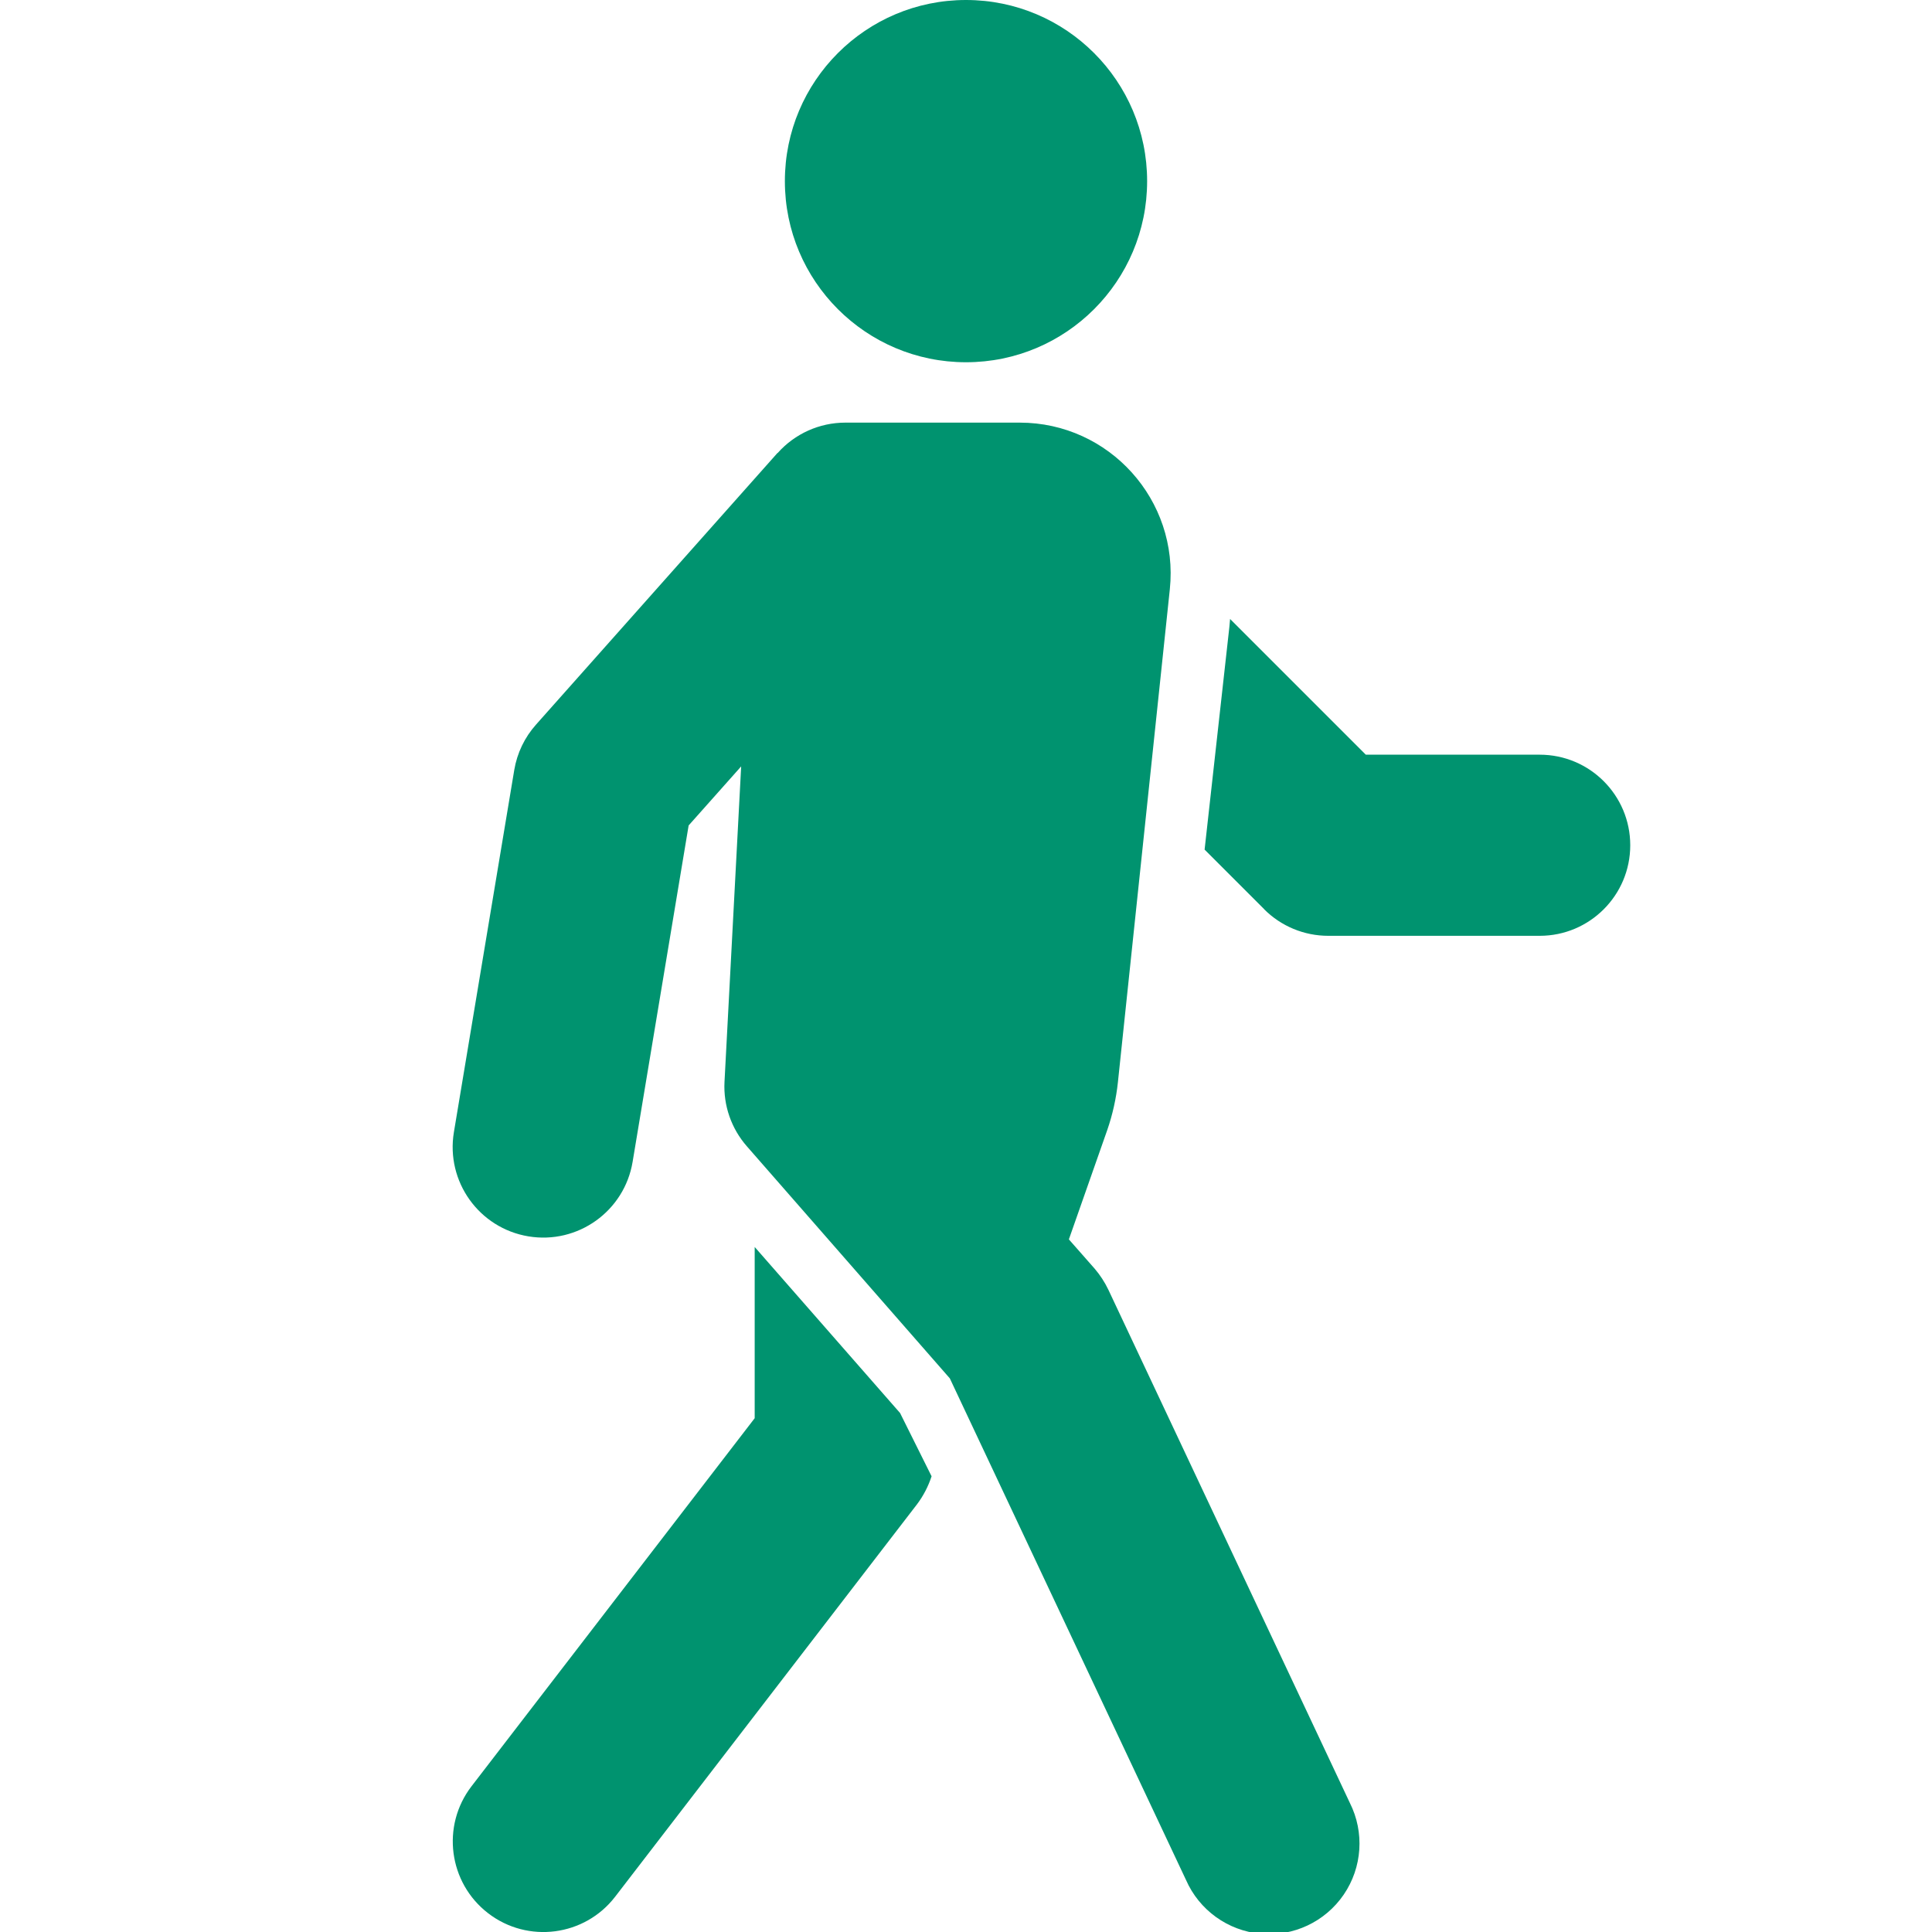
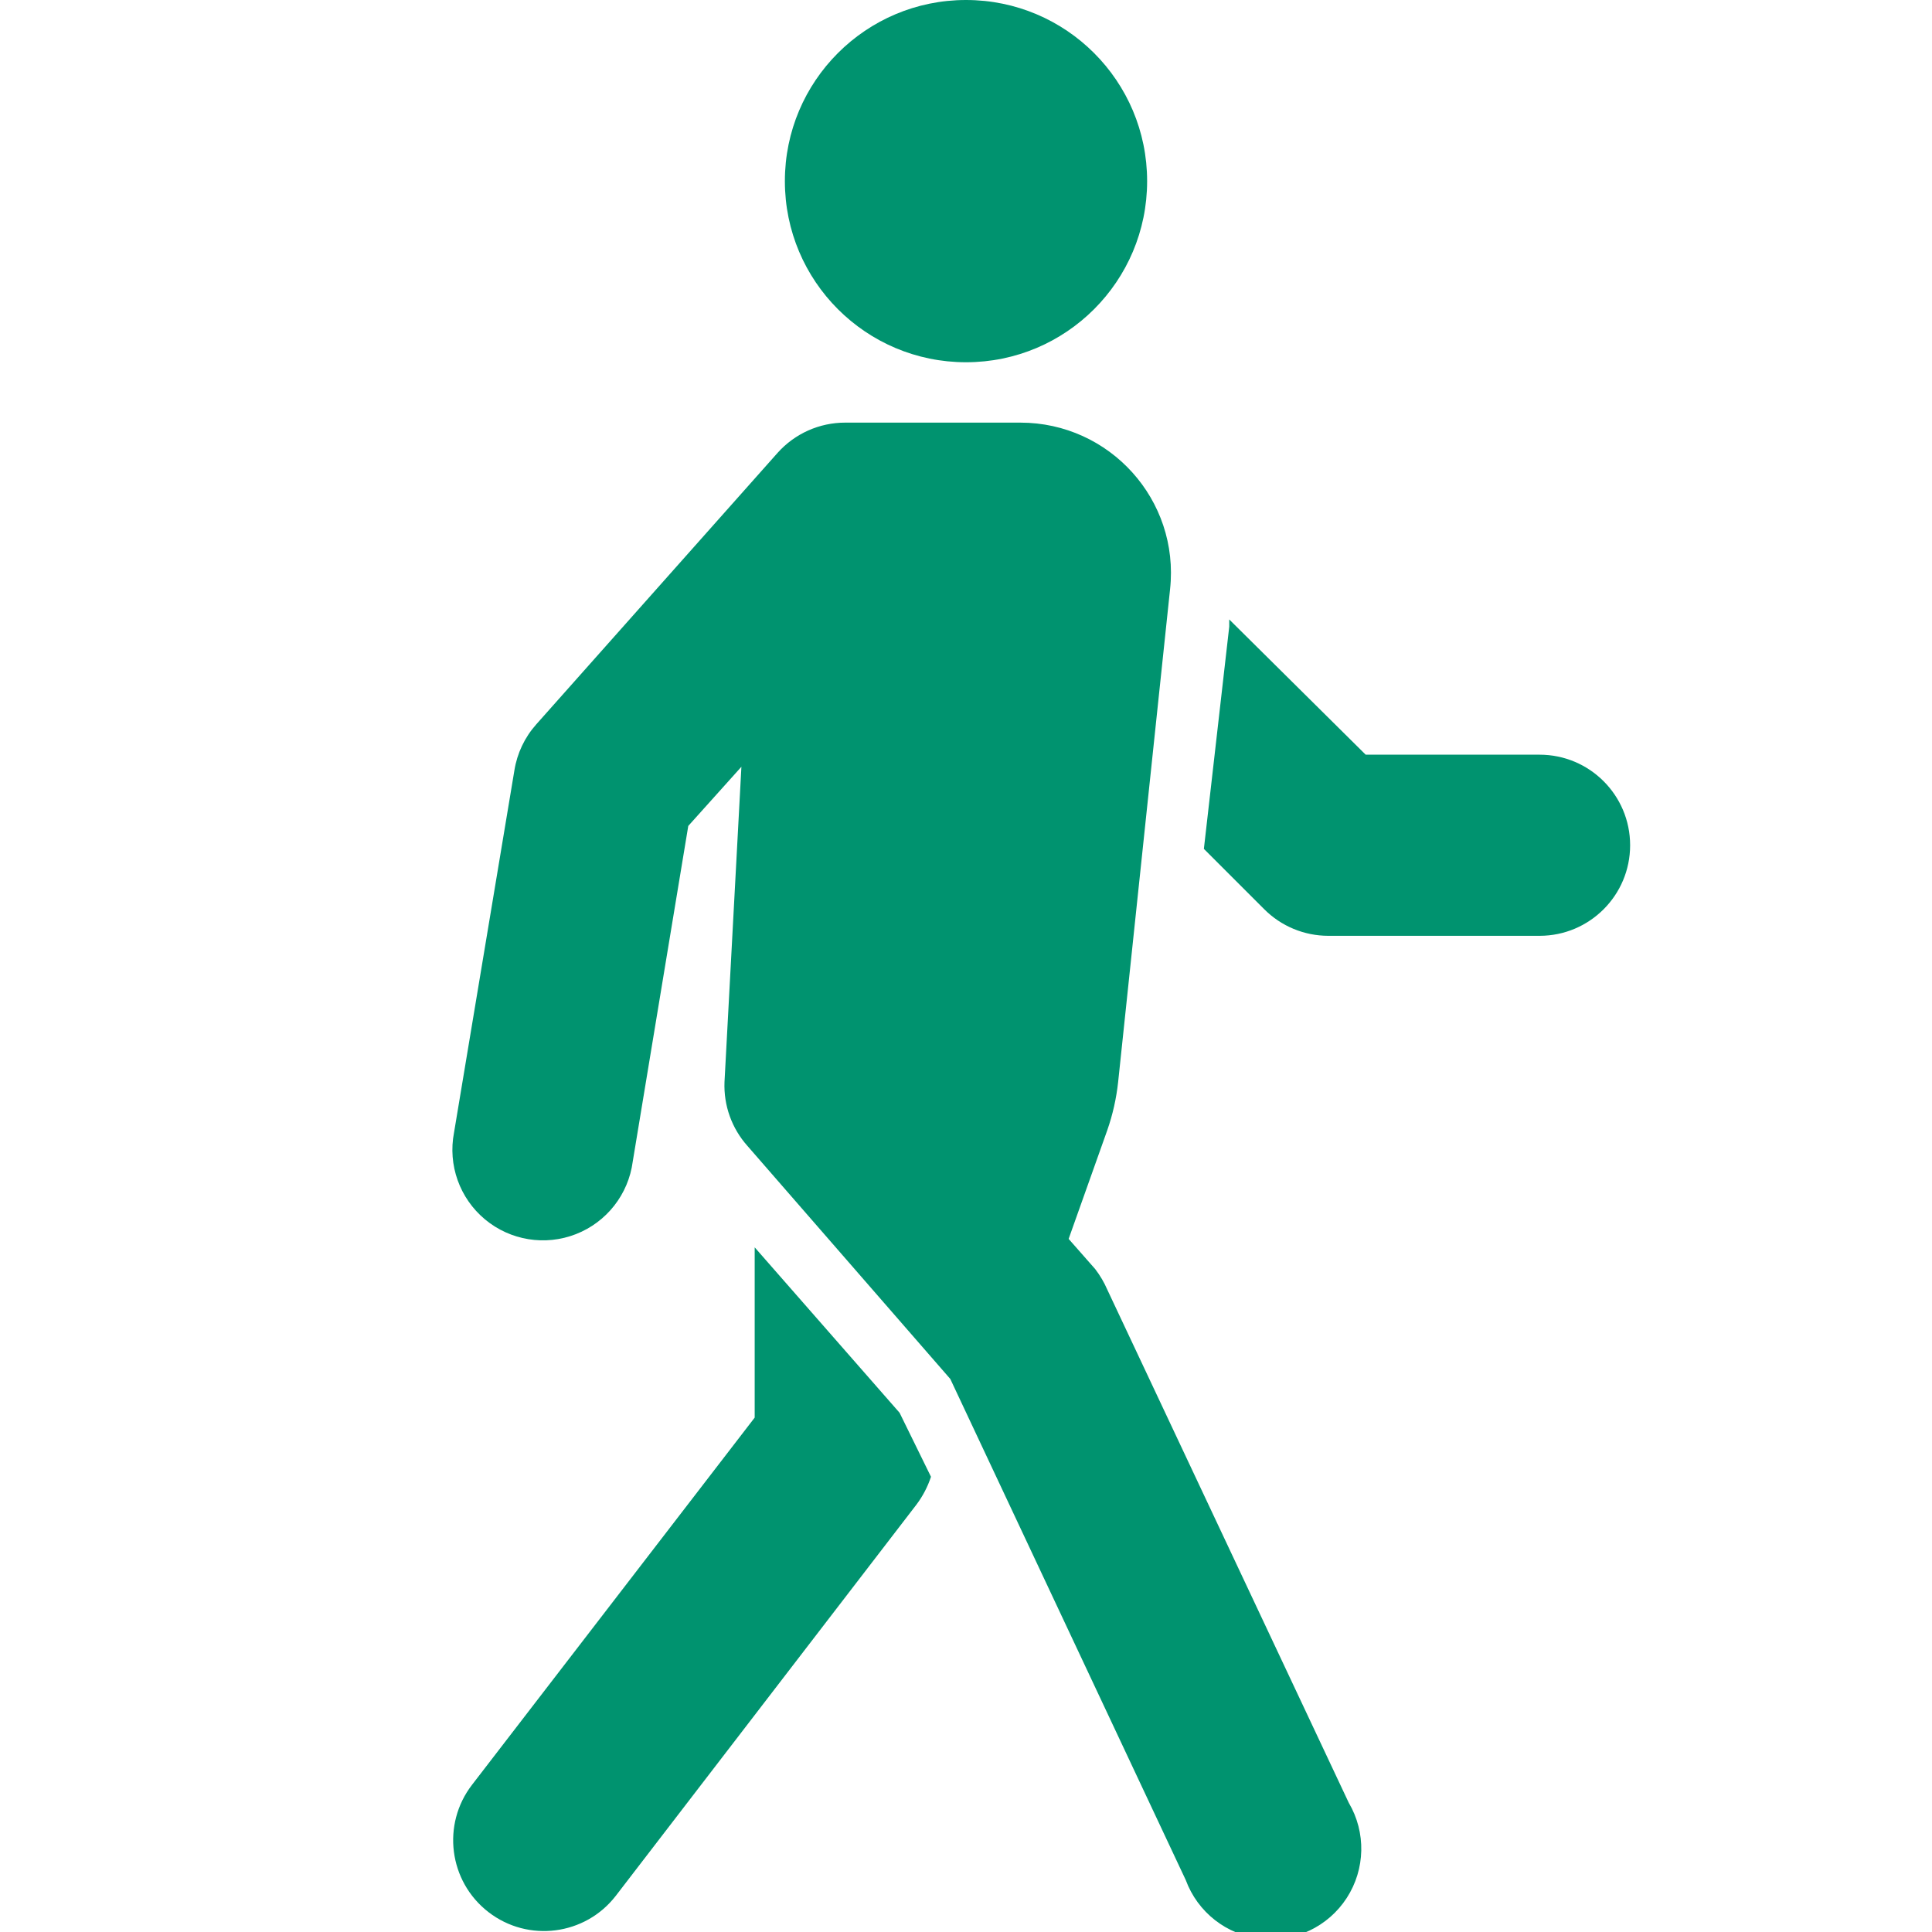
- <svg xmlns="http://www.w3.org/2000/svg" width="16px" height="16px" fill="#00936f" viewBox="0 0 16 16">
-   <path d="M9.5 1.5a1.5 1.5 0 1 1-3 0 1.5 1.5 0 0 1 3 0M6.44 3.752A.75.75 0 0 1 7 3.5h1.445c.742 0 1.32.643 1.243 1.38l-.43 4.083a1.8 1.8 0 0 1-.088.395l-.318.906.213.242a.8.8 0 0 1 .114.175l2 4.25a.75.75 0 1 1-1.357.638l-1.956-4.154-1.68-1.921A.75.75 0 0 1 6 8.96l.138-2.613-.435.489-.464 2.786a.75.75 0 1 1-1.48-.246l.5-3a.75.75 0 0 1 .18-.375l2-2.25Z" />
-   <path d="M6.25 11.745v-1.418l1.204 1.375.261.524a.8.8 0 0 1-.12.231l-2.5 3.25a.75.75 0 1 1-1.19-.914zm4.22-4.215-.494-.494.205-1.843.006-.067 1.124 1.124h1.44a.75.75 0 0 1 0 1.5H11a.75.75 0 0 1-.531-.22Z" />
+ <svg xmlns="http://www.w3.org/2000/svg" fill="#00936f" viewBox="0 0 16 16">
+   <path d="M9.5 1.5a1.5 1.5 0 1 1-3 0 1.5 1.5 0 0 1 3 0M6.44 3.75A.75.75 0 0 1 7 3.5h1.45c.74 0 1.32.64 1.24 1.38l-.43 4.08a1.8 1.8 0 0 1-.09.4l-.32.9.22.25a.8.8 0 0 1 .1.17l2 4.25a.75.75 0 1 1-1.35.64l-1.95-4.15-1.68-1.93A.75.75 0 0 1 6 8.96l.14-2.61-.44.49-.46 2.78a.75.75 0 1 1-1.48-.24l.5-3A.75.75 0 0 1 4.44 6l2-2.25Z" />
+   <path d="M6.25 11.74v-1.41l1.2 1.37.26.53a.8.8 0 0 1-.12.23L5.1 15.7a.75.75 0 1 1-1.19-.92zm4.22-4.21-.5-.5.21-1.84v-.06l1.13 1.12h1.44a.75.75 0 0 1 0 1.5H11a.75.75 0 0 1-.53-.22Z" />
</svg>
